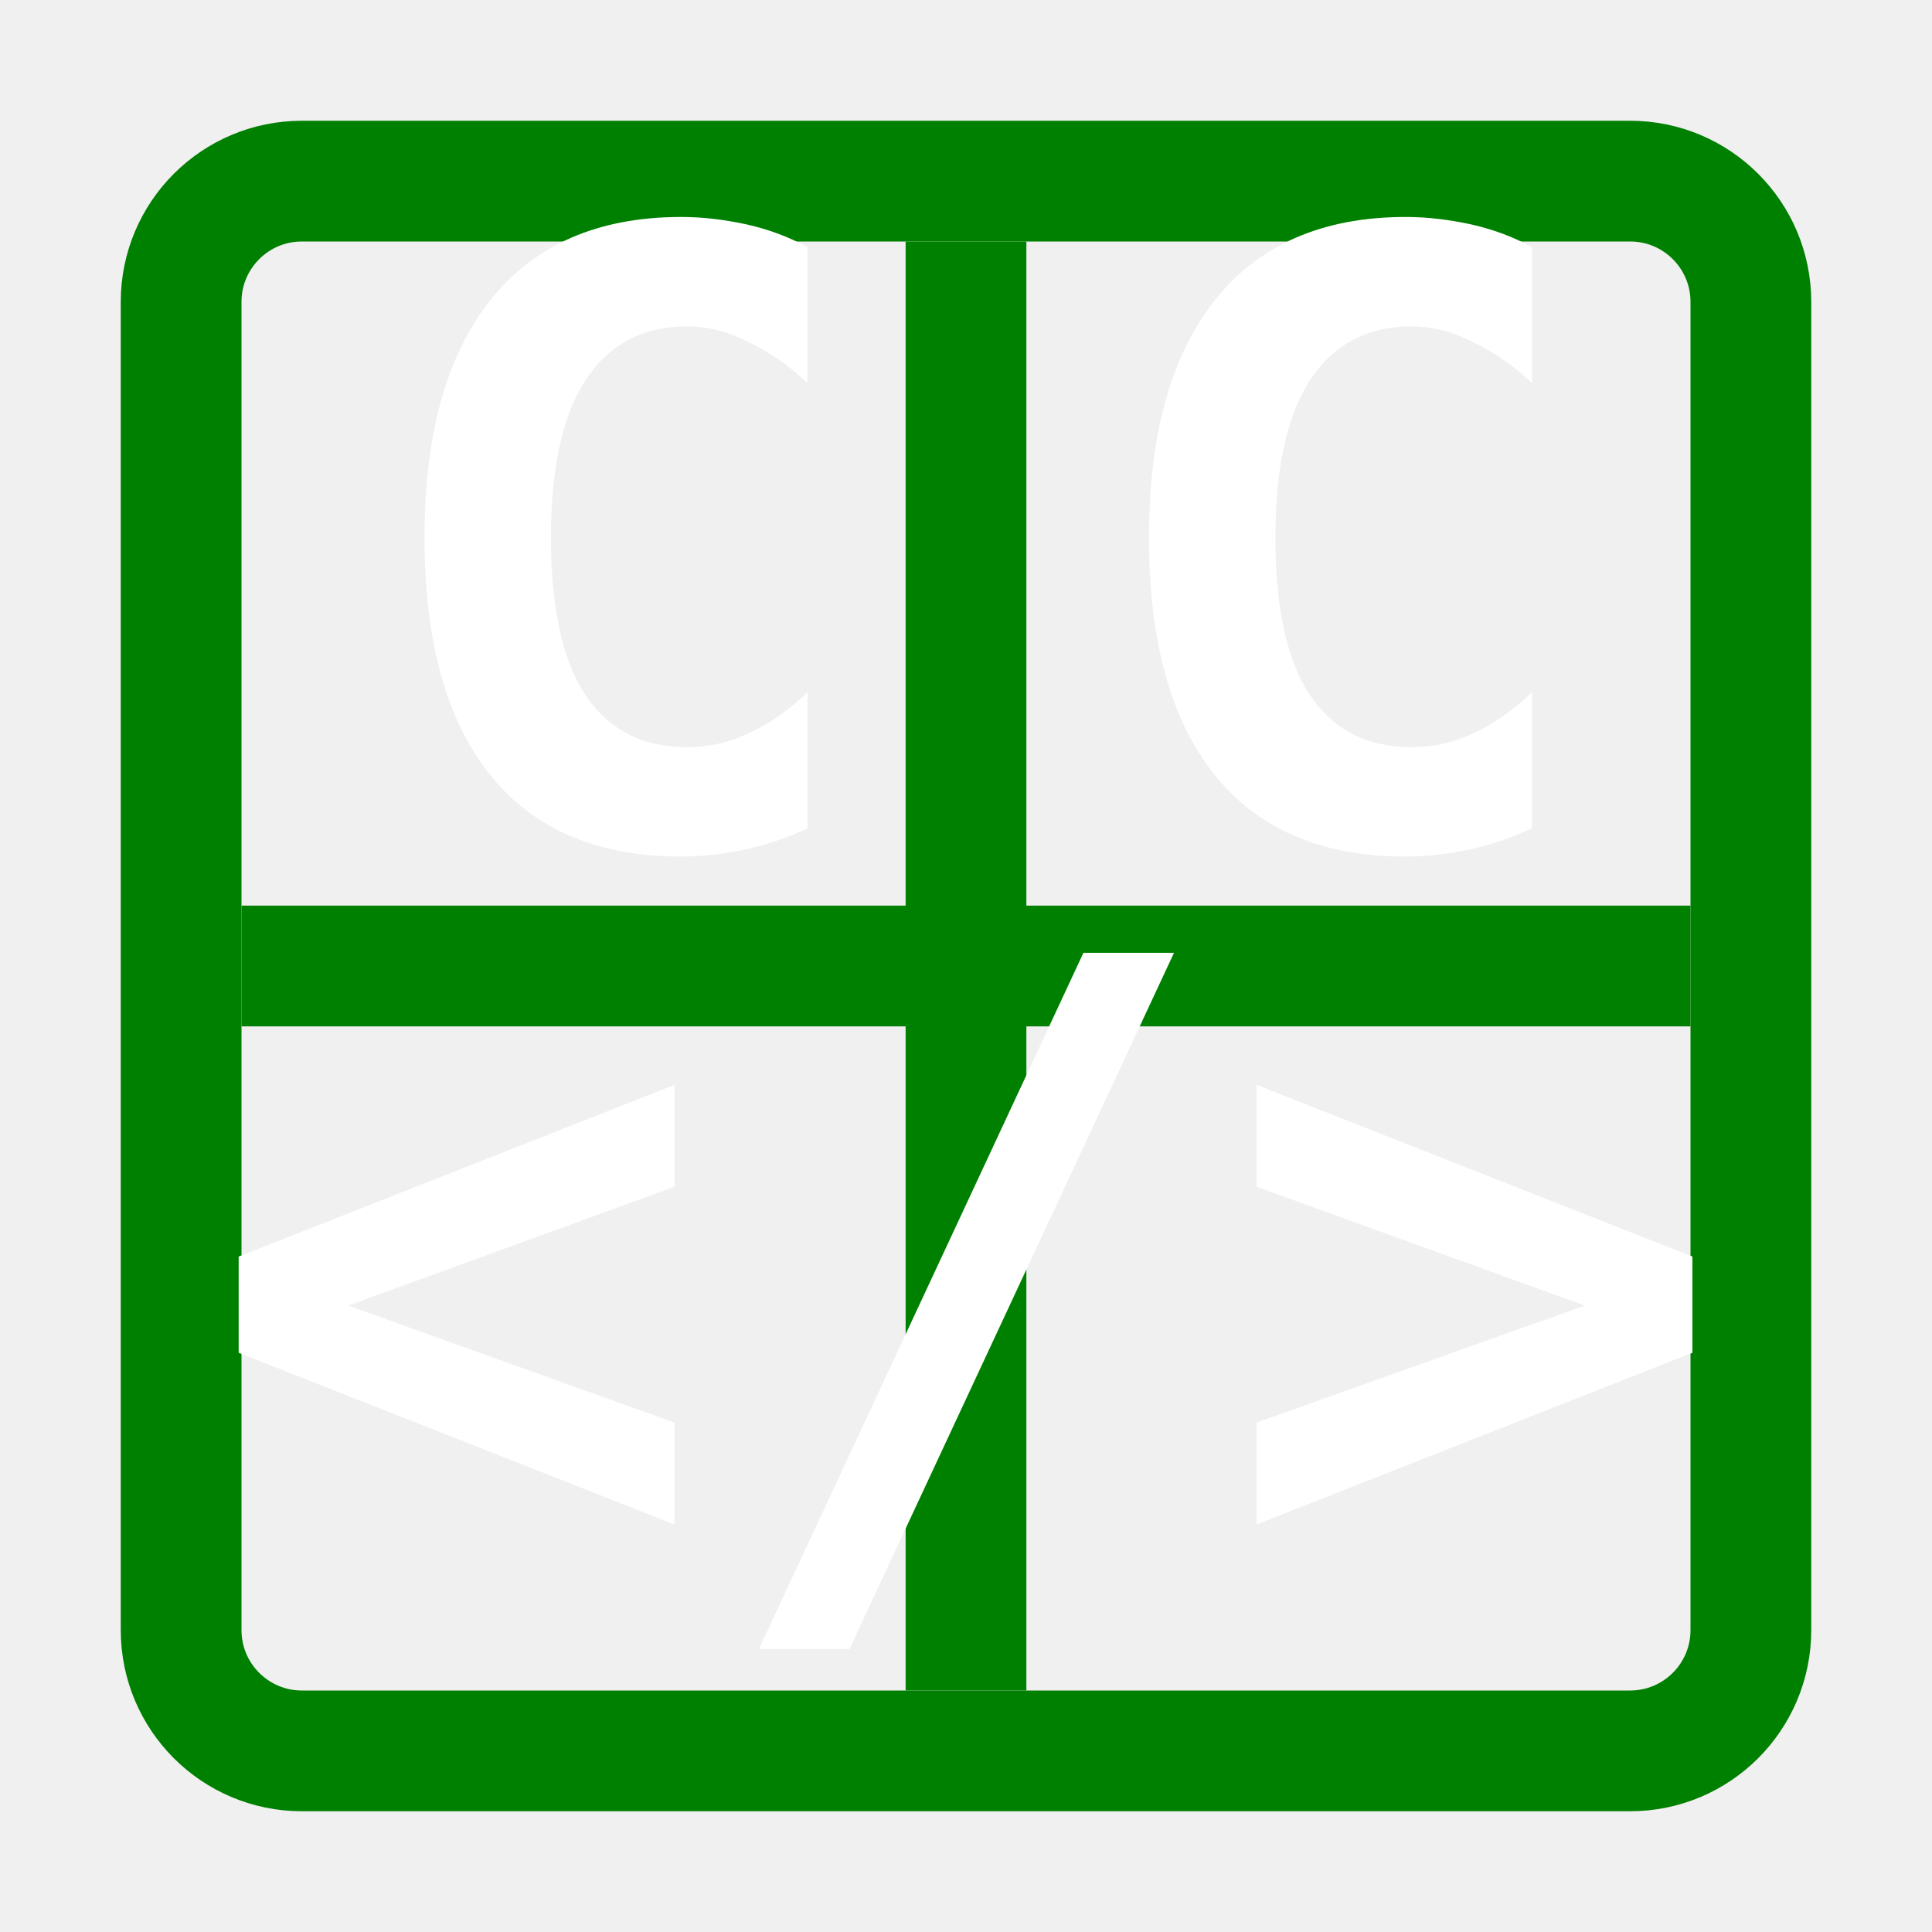
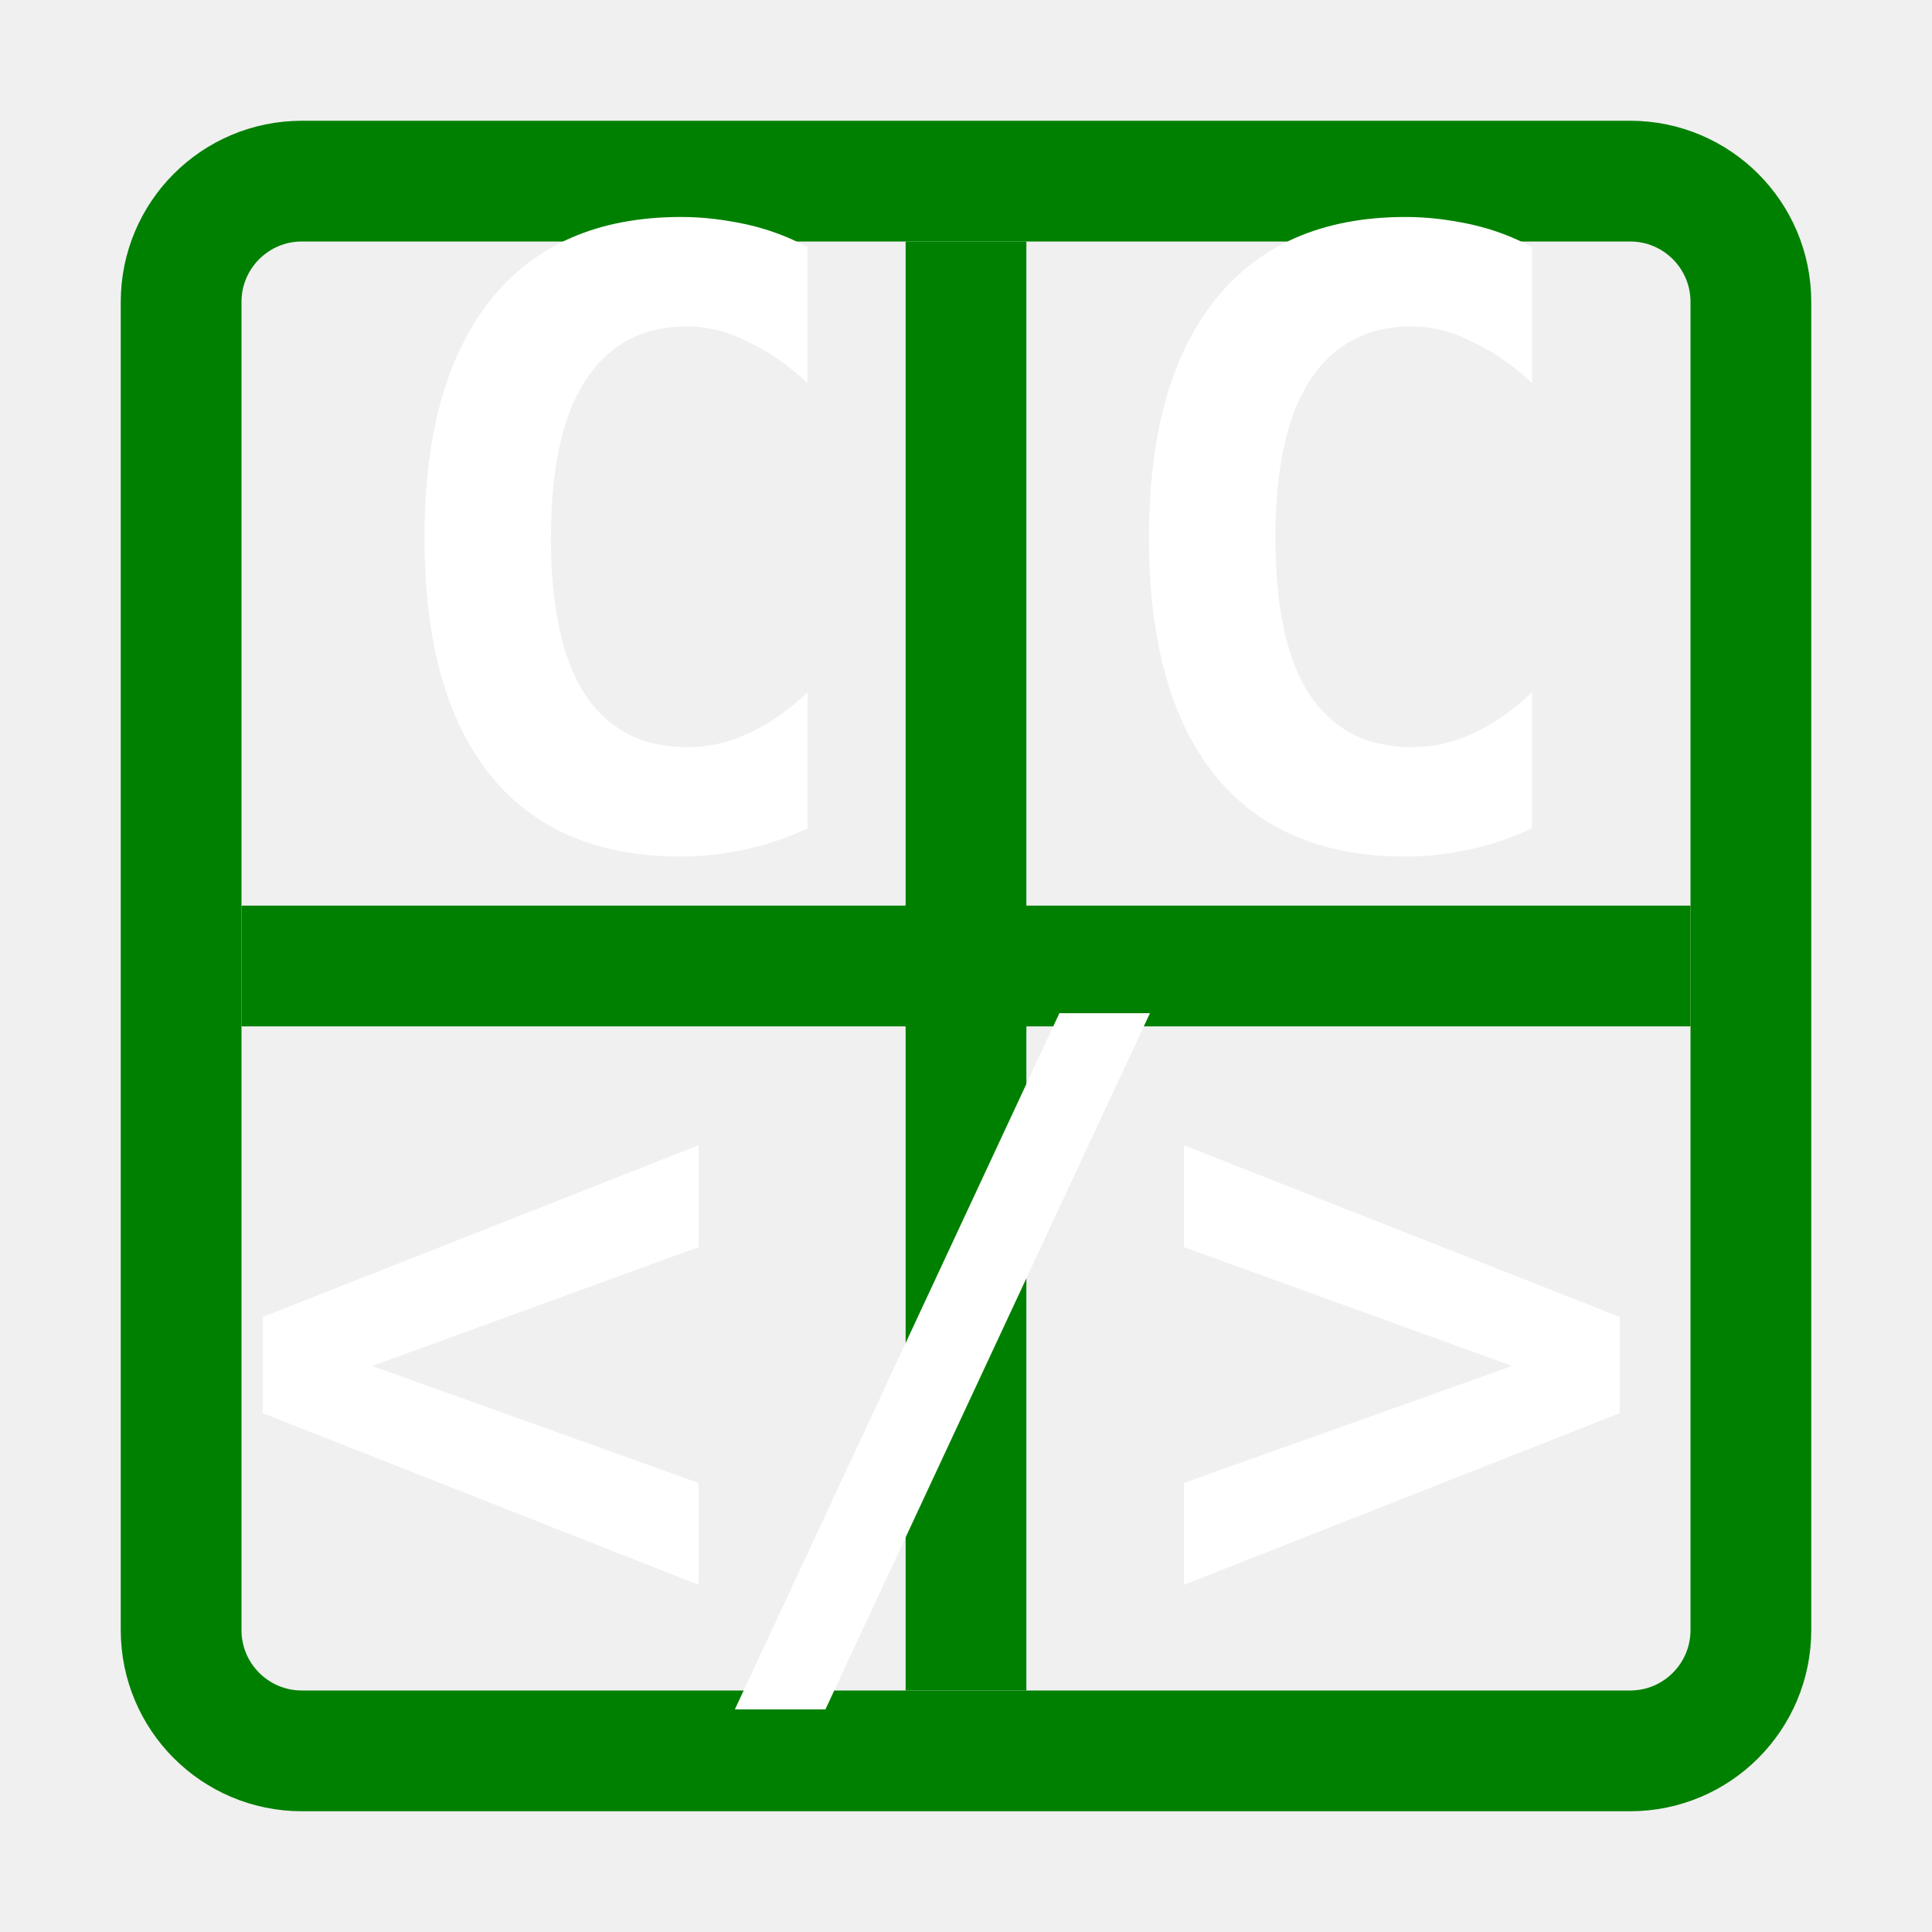
<svg xmlns="http://www.w3.org/2000/svg" viewBox="0 0 16 16">
  <rect x="1.5" y="1.5" width="13" height="13" rx="1" stroke="green" fill="none" stroke-width="1" />
  <path d="M 2 8 L 14 8 M 8 2 L 8 14" stroke="green" stroke-width="1" />
-   <text x="8" y="13" font-family="Consolas" fill="white" font-size="7" font-weight="bold" text-anchor="middle">&lt;/&gt;</text>
-   <text x="3" y="7" font-family="Consolas" fill="white" font-size="7" font-weight="bold">C</text>
-   <text x="9" y="7" font-family="Consolas" fill="white" font-size="7" font-weight="bold">C</text>
+   <text x="7.8" y="13.5" letter-spacing="-0.4" font-family="monospace" fill="white" font-size="7" font-weight="bold" text-anchor="middle">&lt;/&gt;</text>
+   <text x="3" y="7" font-family="monospace" fill="white" font-size="7" font-weight="bold">C</text>
+   <text x="9" y="7" font-family="monospace" fill="white" font-size="7" font-weight="bold">C</text>
</svg>
